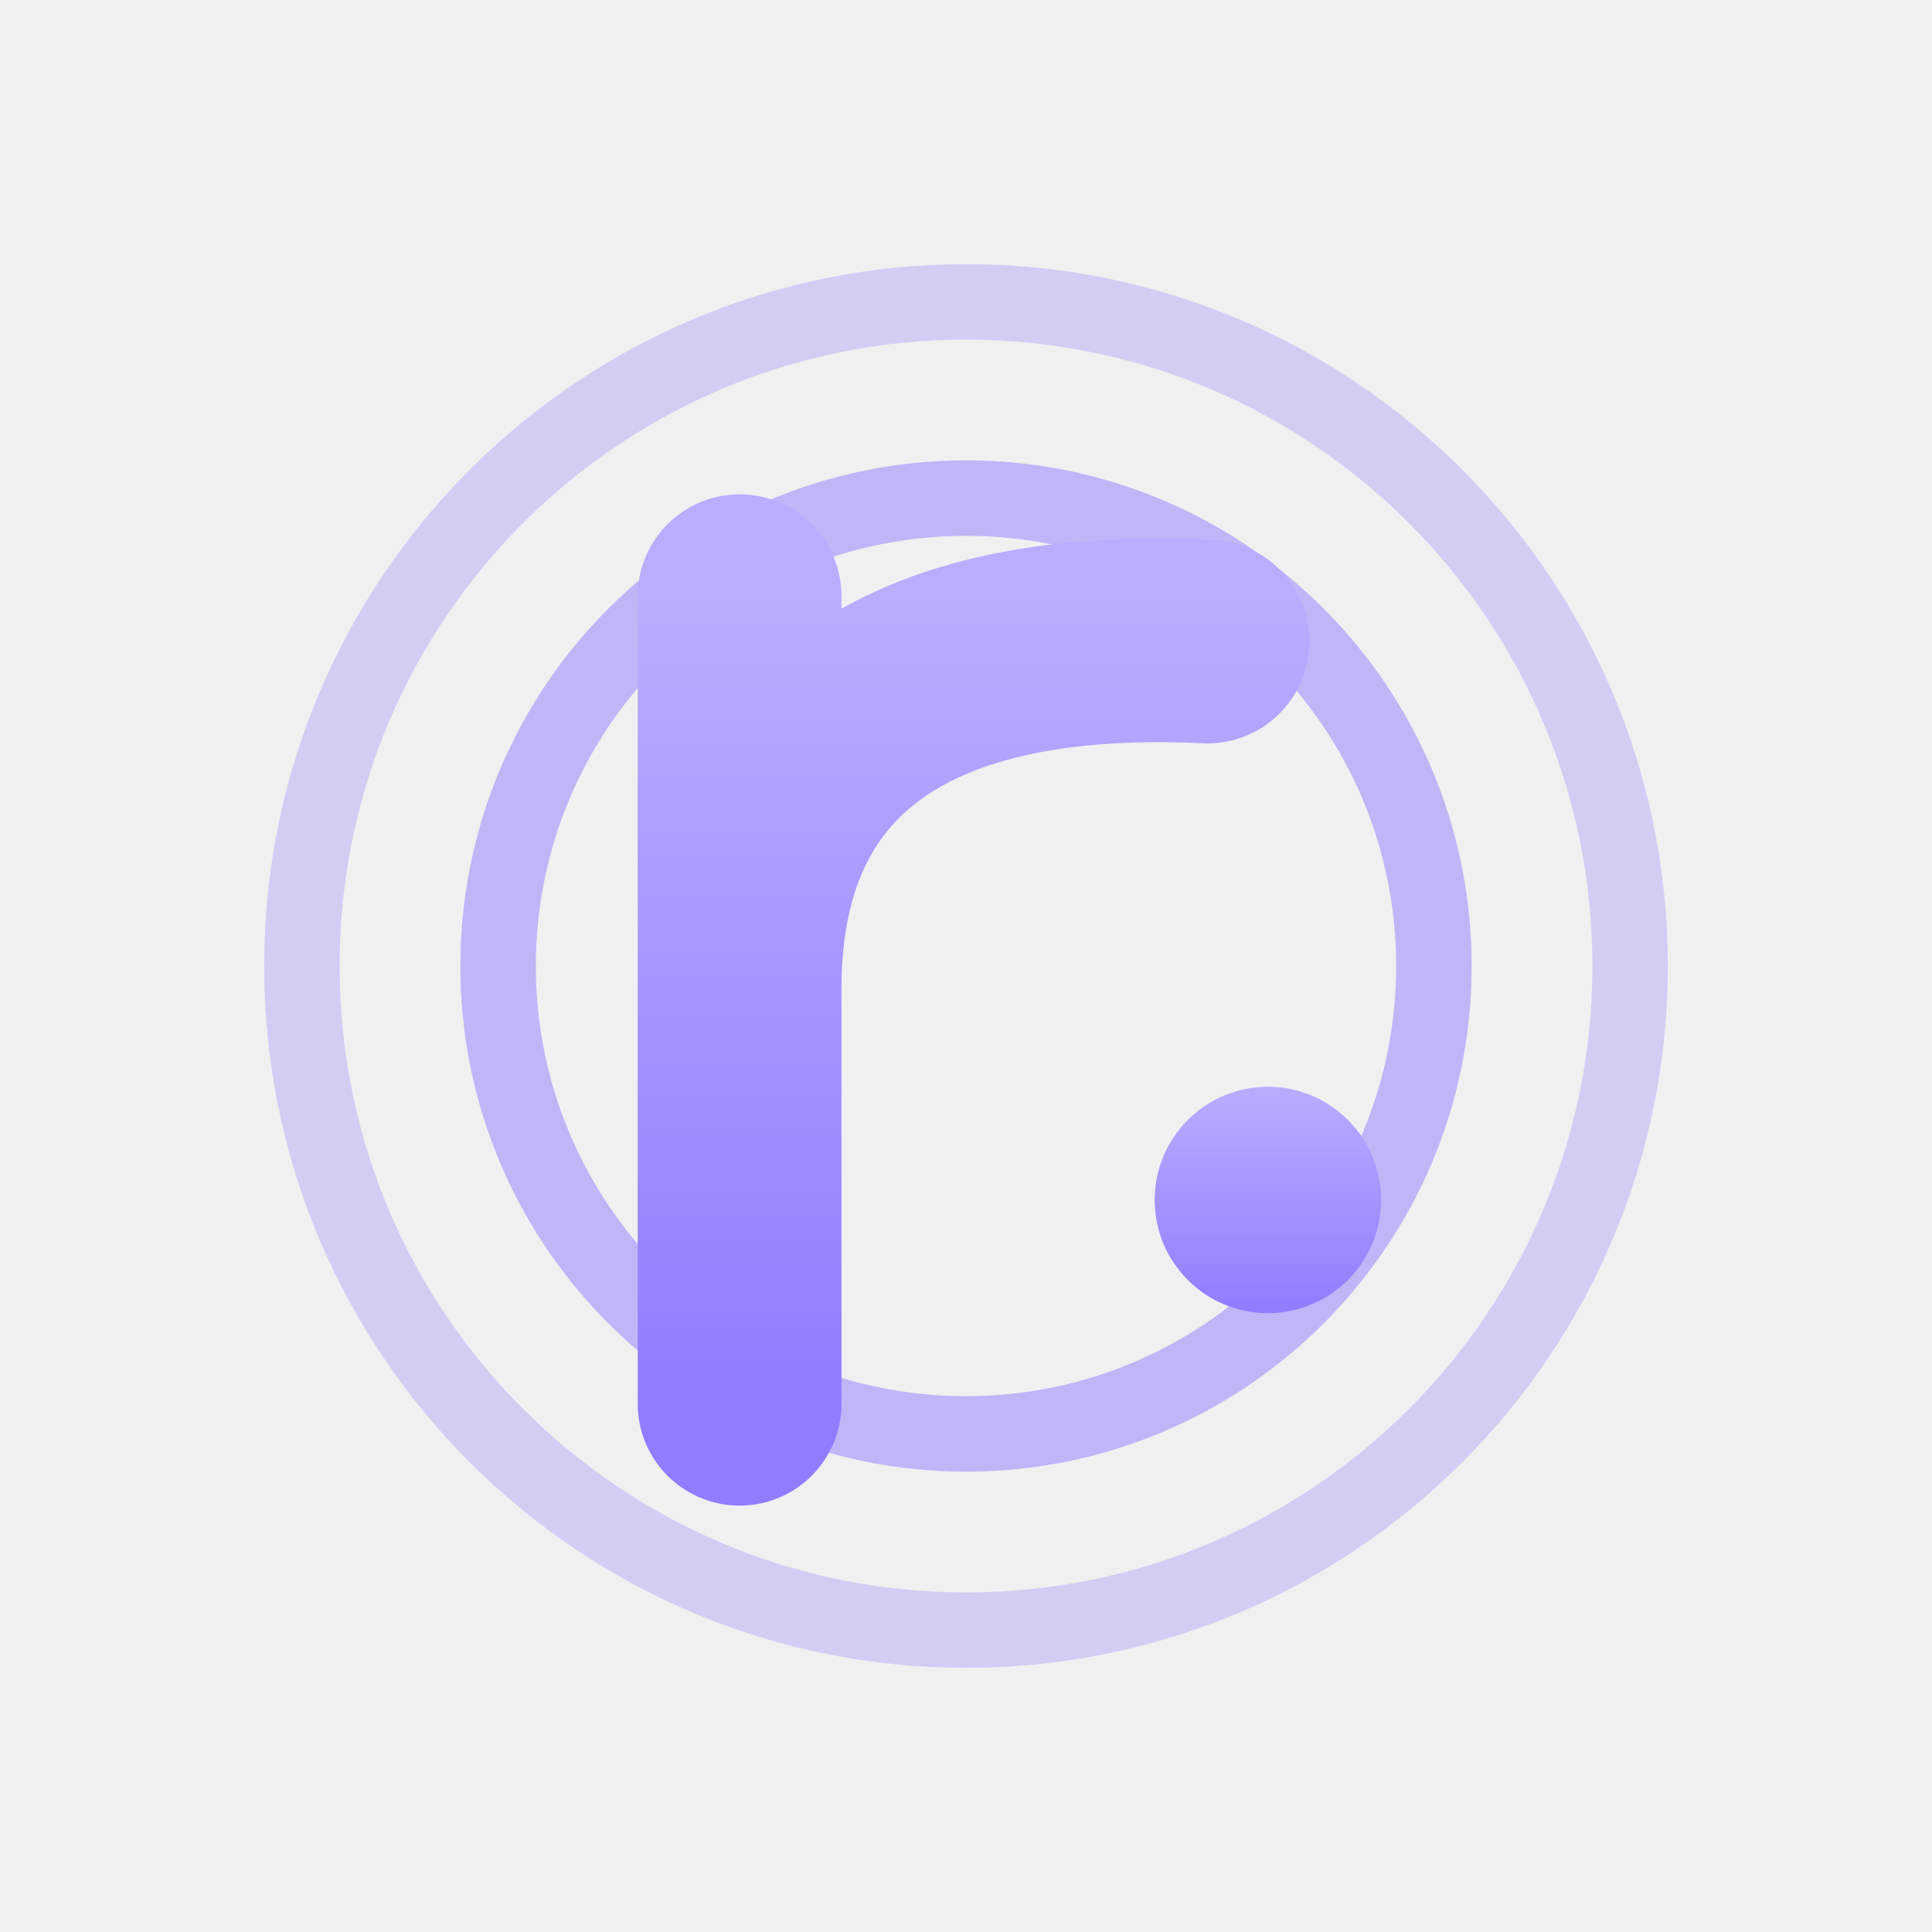
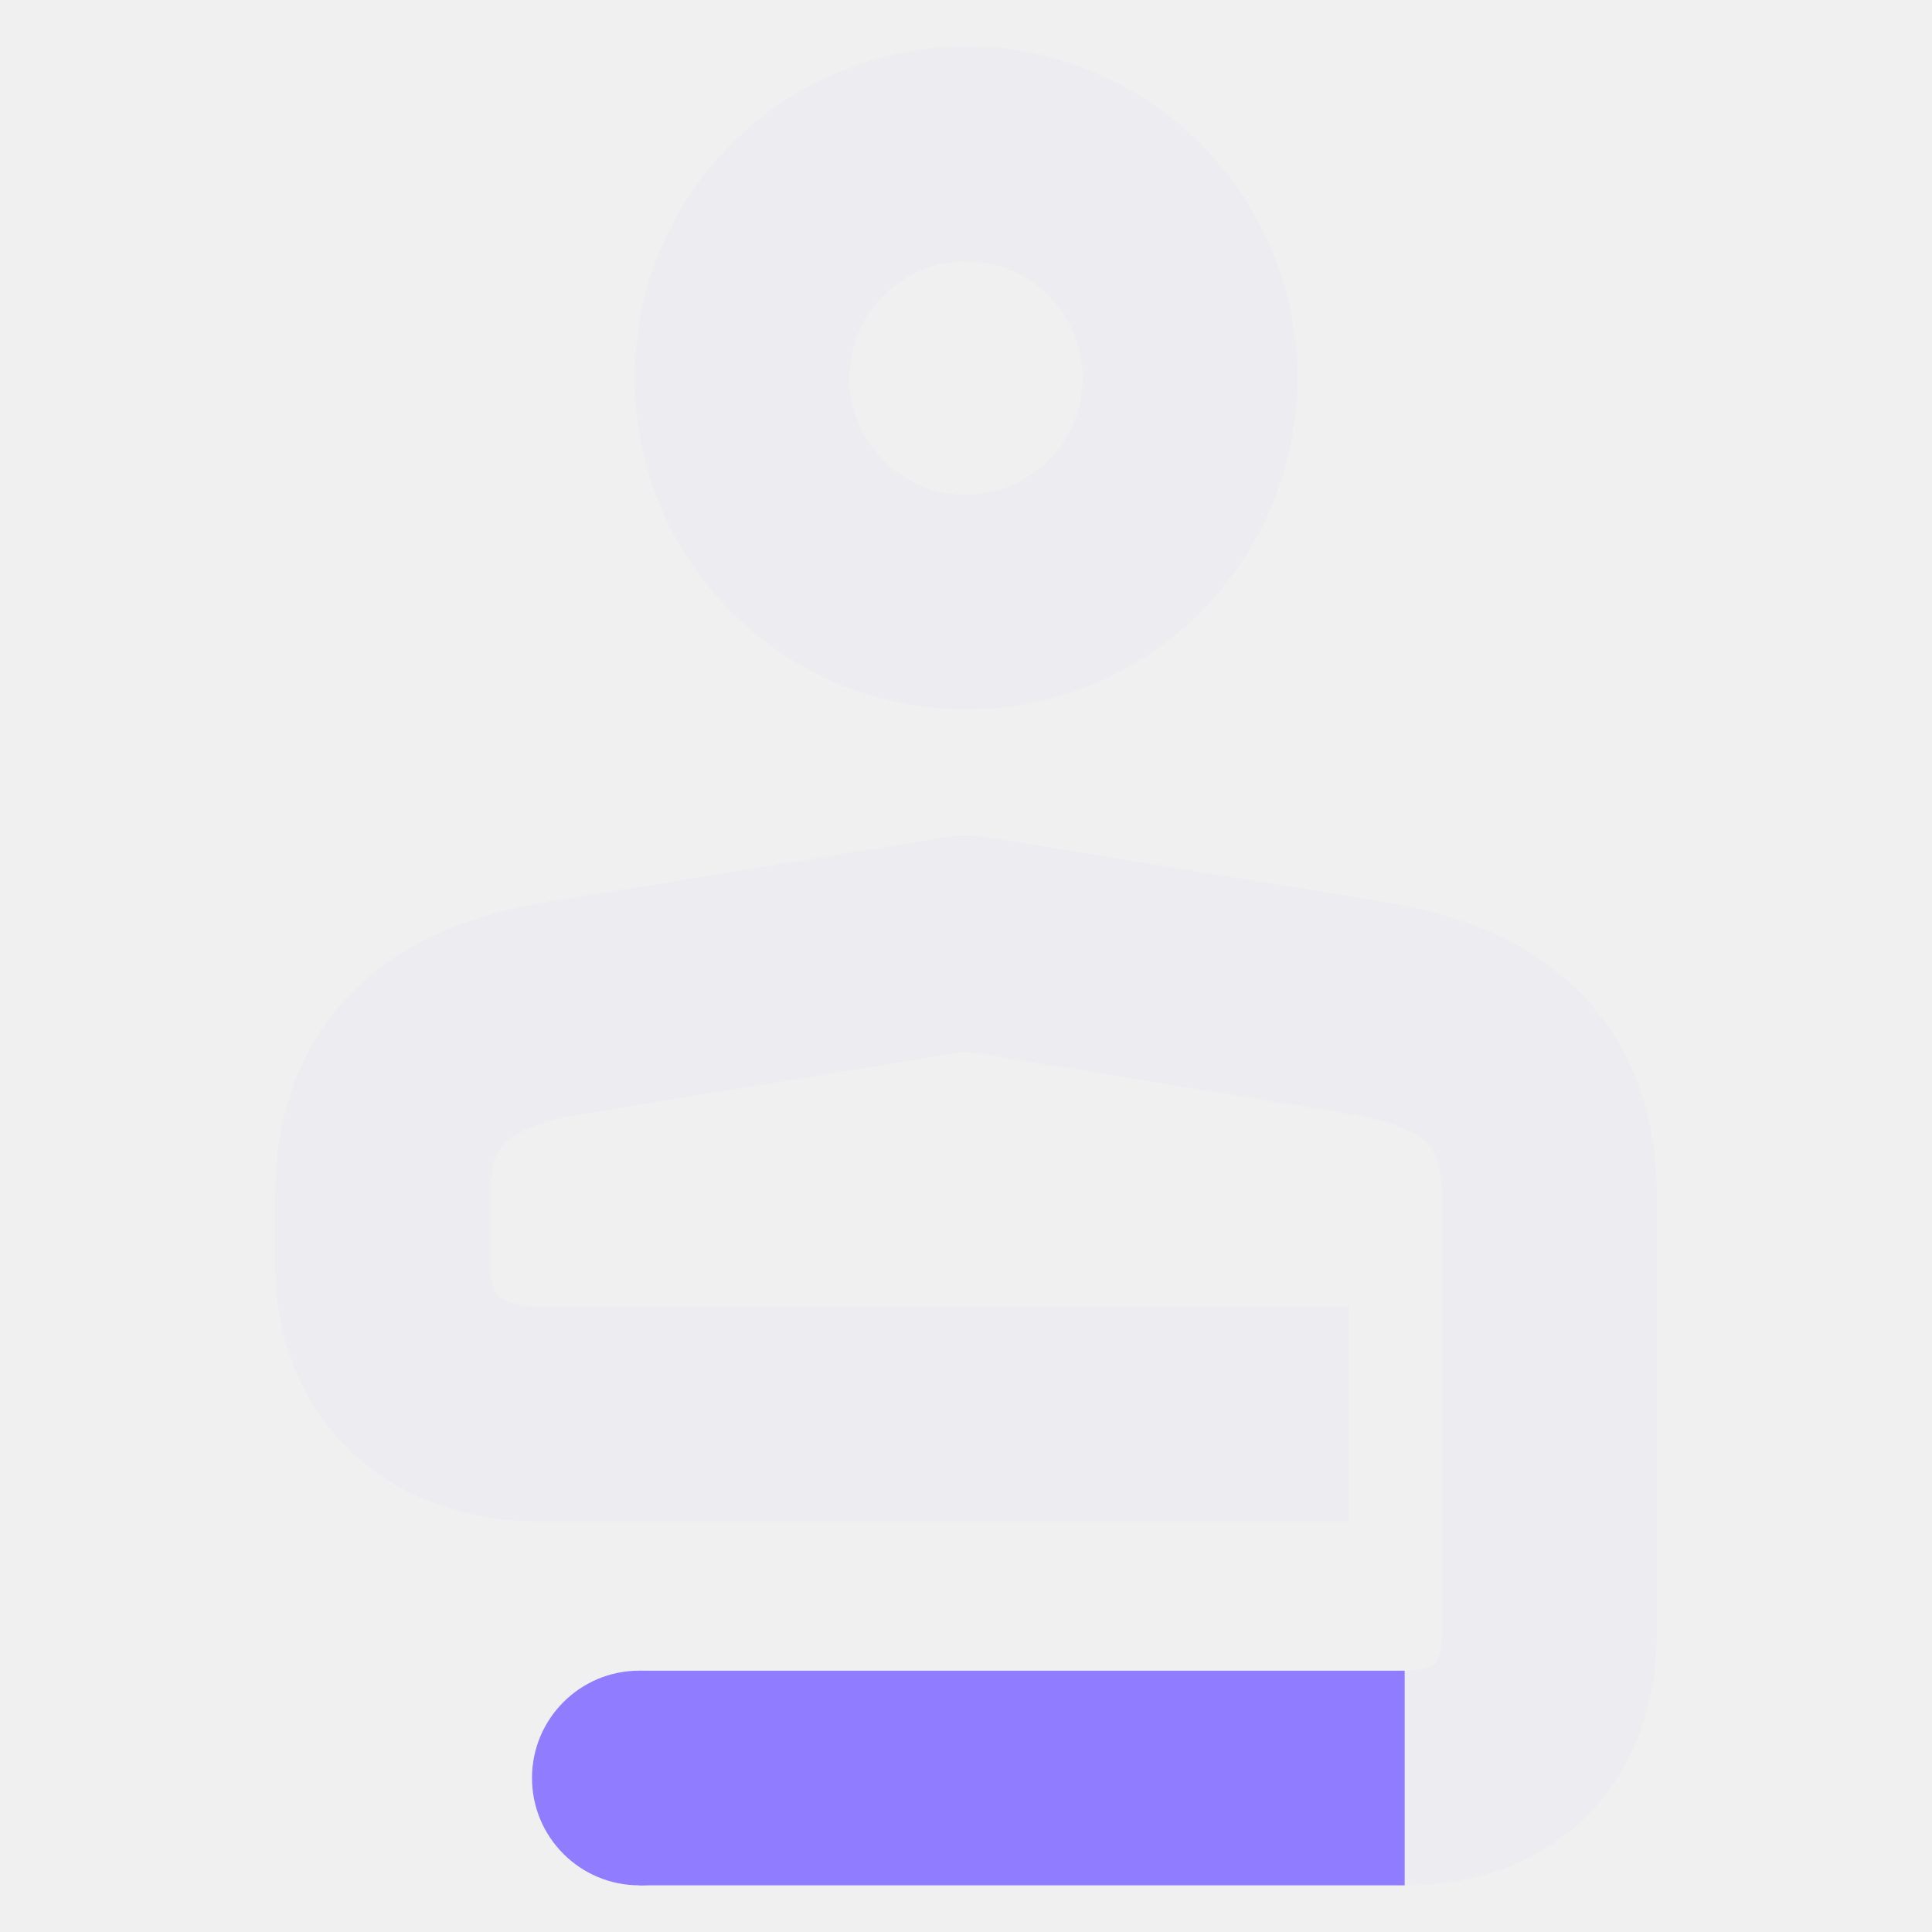
- <svg xmlns="http://www.w3.org/2000/svg" viewBox="0 0 512 512">
+ <svg xmlns="http://www.w3.org/2000/svg" viewBox="98 88 828 828">
  <defs>
-     <linearGradient id="a" x1="0" y1="0" x2="0" y2="1">
-       <stop offset="0" stop-color="#b9adff" />
-       <stop offset="1" stop-color="#8f7cff" />
-     </linearGradient>
+     <mask id="rune-tuck" maskUnits="userSpaceOnUse" x="0" y="0" width="1024" height="1024">
+       <rect width="1024" height="1024" fill="#fff" />
+       <path d="M762 640V750" stroke="#000" stroke-width="172" />
+     </mask>
  </defs>
-   <circle cx="256" cy="256" r="176" fill="none" stroke="#8f7cff" stroke-opacity=".3" stroke-width="20" />
-   <circle cx="256" cy="256" r="124" fill="none" stroke="#8f7cff" stroke-opacity=".5" stroke-width="20" />
-   <path d="M196 372V158M196 262c0-62 40-96 124-92" fill="none" stroke="url(#a)" stroke-width="54" stroke-linecap="round" stroke-linejoin="round" />
-   <circle cx="336" cy="318" r="30" fill="url(#a)" />
+   <g fill="none" stroke="#ececf1" stroke-width="92" stroke-linecap="round" stroke-linejoin="round">
+     <circle cx="512" cy="250" r="96" />
+     <path mask="url(#rune-tuck)" d="M762 694H330C288 694 262 670 262 630" />
+     <path d="M262 630V600C262 552 290 528 340 520L512 492L684 520C734 528 762 552 762 600V788C762 826 740 850 700 850" />
+     <path stroke="#8f7cff" stroke-linecap="butt" d="M700 850H372" />
+     <circle cx="372" cy="850" r="46" fill="#8f7cff" stroke="none" />
+   </g>
</svg>
